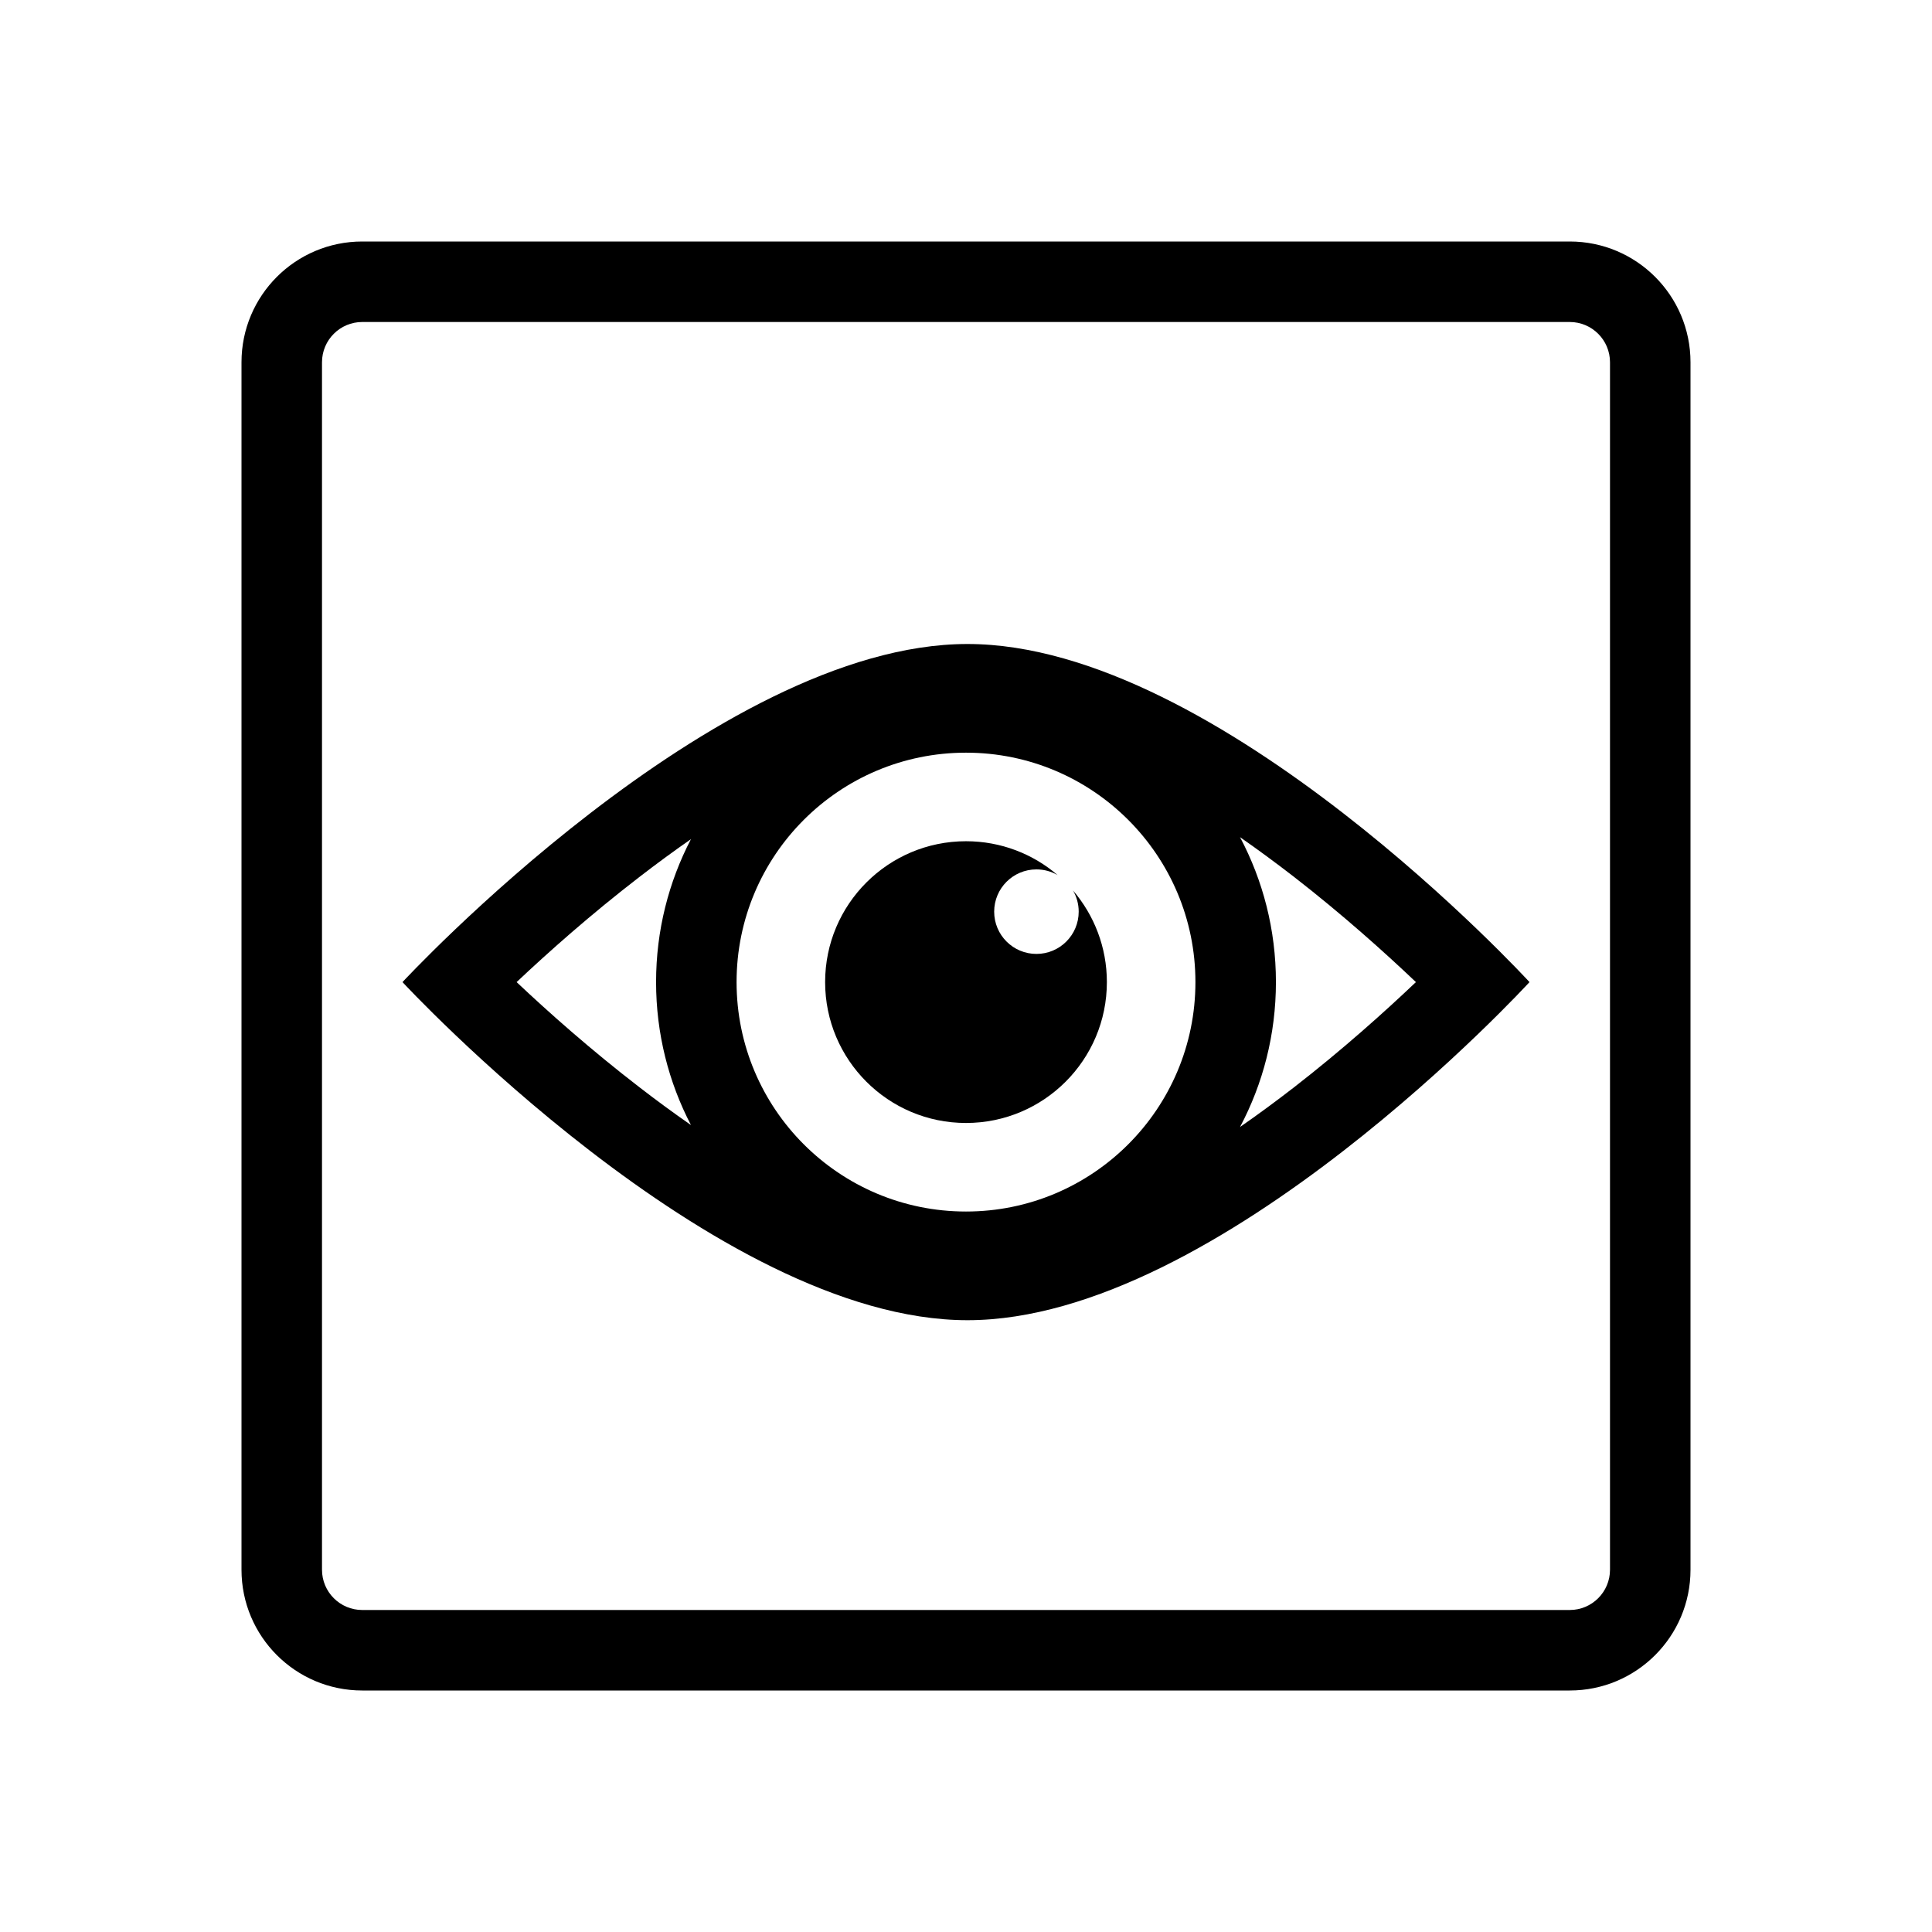
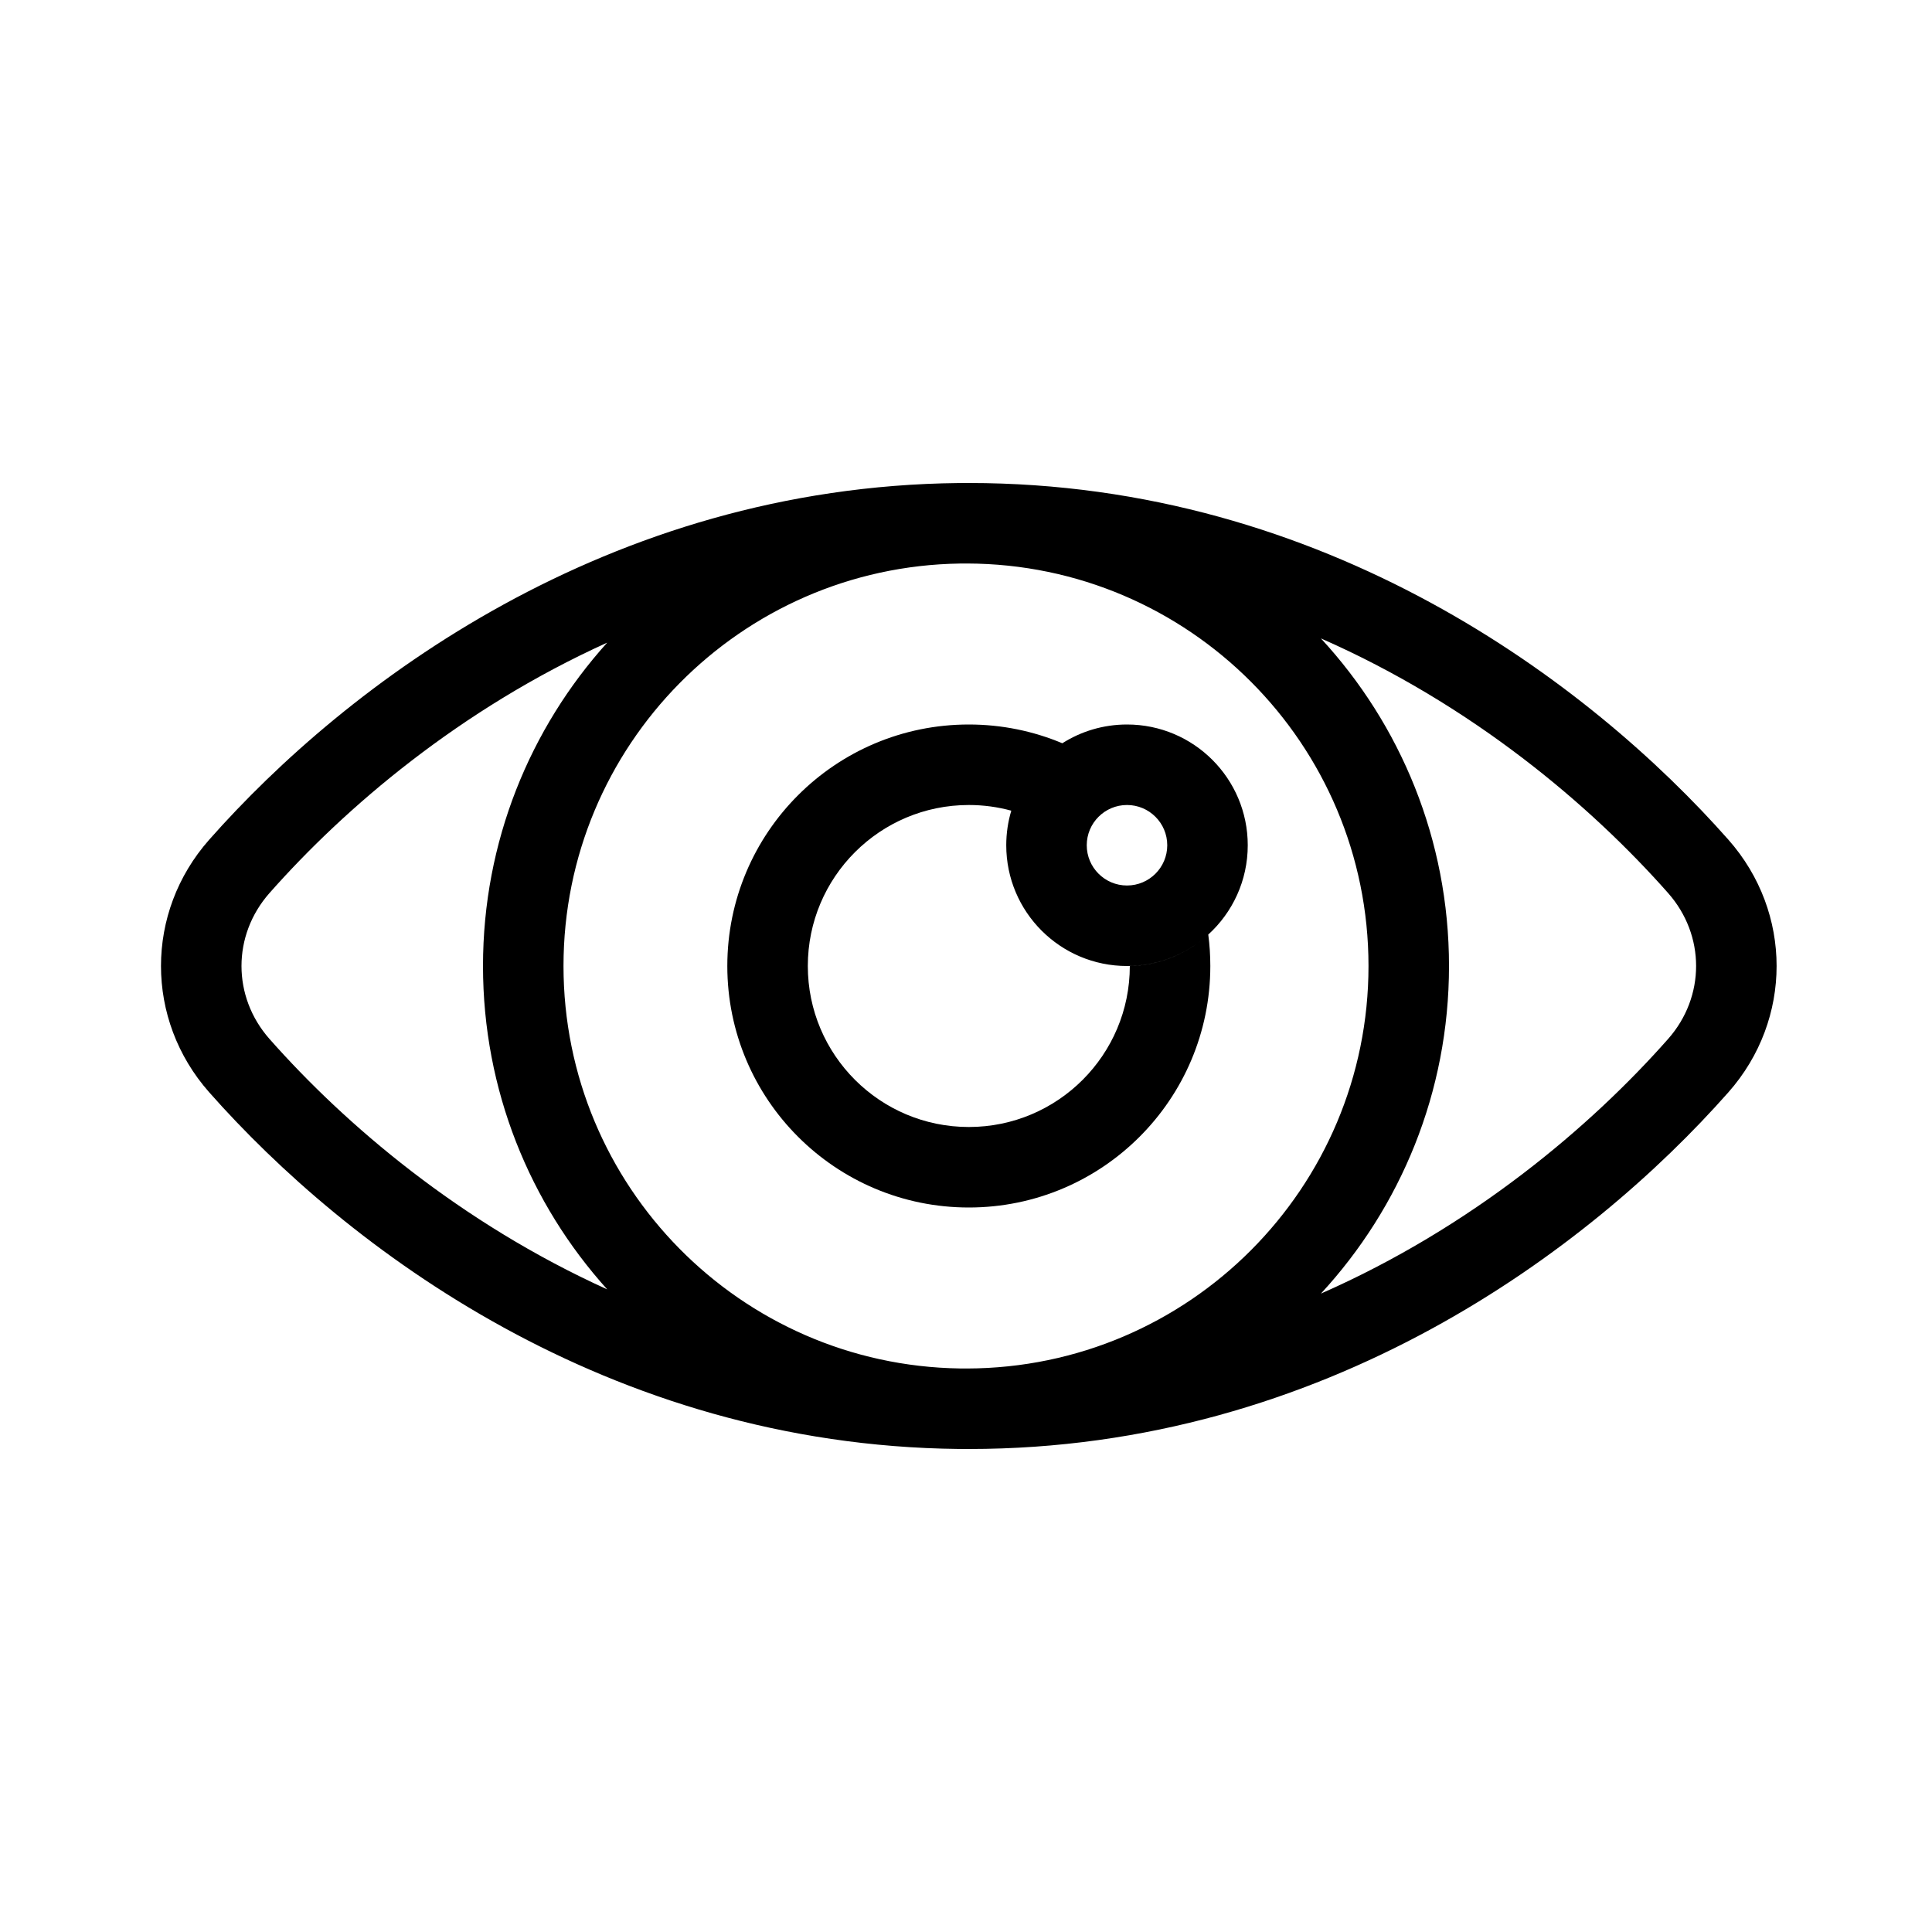
<svg xmlns="http://www.w3.org/2000/svg" width="48" height="48" viewBox="0 0 48 48" fill="none">
-   <path d="M27.5 24.4C27.5 26.333 25.933 27.9 24 27.9C22.067 27.9 20.5 26.333 20.5 24.4C20.5 22.467 22.067 20.9 24 20.9C24.869 20.9 25.665 21.217 26.276 21.741C26.122 21.652 25.942 21.6 25.75 21.6C25.17 21.6 24.7 22.07 24.7 22.65C24.7 23.23 25.17 23.7 25.75 23.7C26.33 23.7 26.8 23.23 26.8 22.65C26.8 22.458 26.748 22.278 26.659 22.124C27.183 22.736 27.5 23.531 27.5 24.4Z" fill="currentColor" />
-   <path fill-rule="evenodd" clip-rule="evenodd" d="M24.037 16C30.3 16 38 24.4 38 24.4C38 24.4 30.3 32.8 24.037 32.8C17.774 32.8 10 24.4 10 24.4C10 24.4 17.774 16 24.037 16ZM12.835 24.4C13.615 23.664 14.673 22.722 15.89 21.785C16.302 21.467 16.729 21.153 17.166 20.849C16.613 21.912 16.3 23.119 16.3 24.4C16.3 25.68 16.613 26.888 17.166 27.951C16.729 27.647 16.302 27.333 15.89 27.015C14.673 26.078 13.615 25.136 12.835 24.4ZM31.7 24.4C31.7 23.099 31.378 21.874 30.808 20.799C31.265 21.117 31.711 21.447 32.142 21.78C33.353 22.72 34.404 23.664 35.178 24.4C34.404 25.136 33.353 26.08 32.142 27.02C31.711 27.353 31.265 27.683 30.808 28C31.378 26.926 31.7 25.701 31.7 24.4ZM24 30.1C27.148 30.1 29.7 27.548 29.7 24.4C29.7 21.252 27.148 18.7 24 18.7C20.852 18.7 18.3 21.252 18.3 24.4C18.3 27.548 20.852 30.1 24 30.1Z" fill="currentColor" />
-   <path fill-rule="evenodd" clip-rule="evenodd" d="M6 9C6 7.343 7.343 6 9 6H39C40.657 6 42 7.343 42 9V39C42 40.657 40.657 42 39 42H9C7.343 42 6 40.657 6 39V9ZM8 9C8 8.448 8.448 8 9 8H39C39.552 8 40 8.448 40 9V39C40 39.552 39.552 40 39 40H9C8.448 40 8 39.552 8 39V9Z" fill="currentColor" />
+   <path fill-rule="evenodd" clip-rule="evenodd" d="M26.393 18.466C25.678 18.166 24.893 18 24.07 18C20.756 18 18.07 20.686 18.07 24C18.07 27.314 20.756 30 24.07 30C27.384 30 30.07 27.314 30.07 24C30.07 23.735 30.053 23.474 30.019 23.219C30.622 22.67 31 21.879 31 21C31 19.343 29.657 18 28 18C27.409 18 26.858 18.171 26.393 18.466ZM24.07 28C21.861 28 20.07 26.209 20.07 24C20.07 21.791 21.861 20 24.07 20C24.435 20 24.789 20.049 25.125 20.141C25.044 20.413 25 20.701 25 21C25 22.657 26.343 24 28 24C28.707 24 29.357 23.755 29.87 23.346C29.374 23.742 28.75 23.985 28.07 24C28.07 26.209 26.279 28 24.07 28ZM29 21C29 21.552 28.552 22 28 22C27.448 22 27 21.552 27 21C27 20.448 27.448 20 28 20C28.552 20 29 20.448 29 21Z" fill="currentColor" />
+   <path fill-rule="evenodd" clip-rule="evenodd" d="M5.196 20.864C8.604 17.006 15.081 12.093 23.822 12.001C23.881 12 23.941 12 24 12L24.029 12L24.07 12C32.936 12 39.503 16.97 42.943 20.864C44.538 22.669 44.538 25.331 42.943 27.136C39.503 31.03 32.936 36 24.07 36L24.029 36L24 36C23.941 36 23.881 36 23.822 35.999C15.081 35.907 8.604 30.994 5.196 27.136C3.601 25.331 3.601 22.669 5.196 20.864ZM6.695 22.188C5.768 23.237 5.768 24.763 6.695 25.812C8.574 27.939 11.425 30.375 15.086 32.034C13.168 29.907 12 27.09 12 24C12 20.91 13.168 18.093 15.086 15.966C11.425 17.625 8.574 20.061 6.695 22.188ZM24.028 14C23.968 14 23.907 14.001 23.847 14.001C18.395 14.083 14 18.528 14 24C14 29.472 18.395 33.917 23.847 33.999C23.907 33.999 23.968 34 24.028 34C29.538 33.985 34 29.513 34 24C34 18.487 29.538 14.015 24.028 14ZM36 24C36 27.141 34.793 30 32.818 32.139C36.592 30.479 39.525 27.984 41.444 25.812C42.371 24.763 42.371 23.237 41.444 22.188C39.525 20.016 36.592 17.521 32.818 15.861C34.793 18 36 20.859 36 24Z" fill="currentColor" />
</svg>
